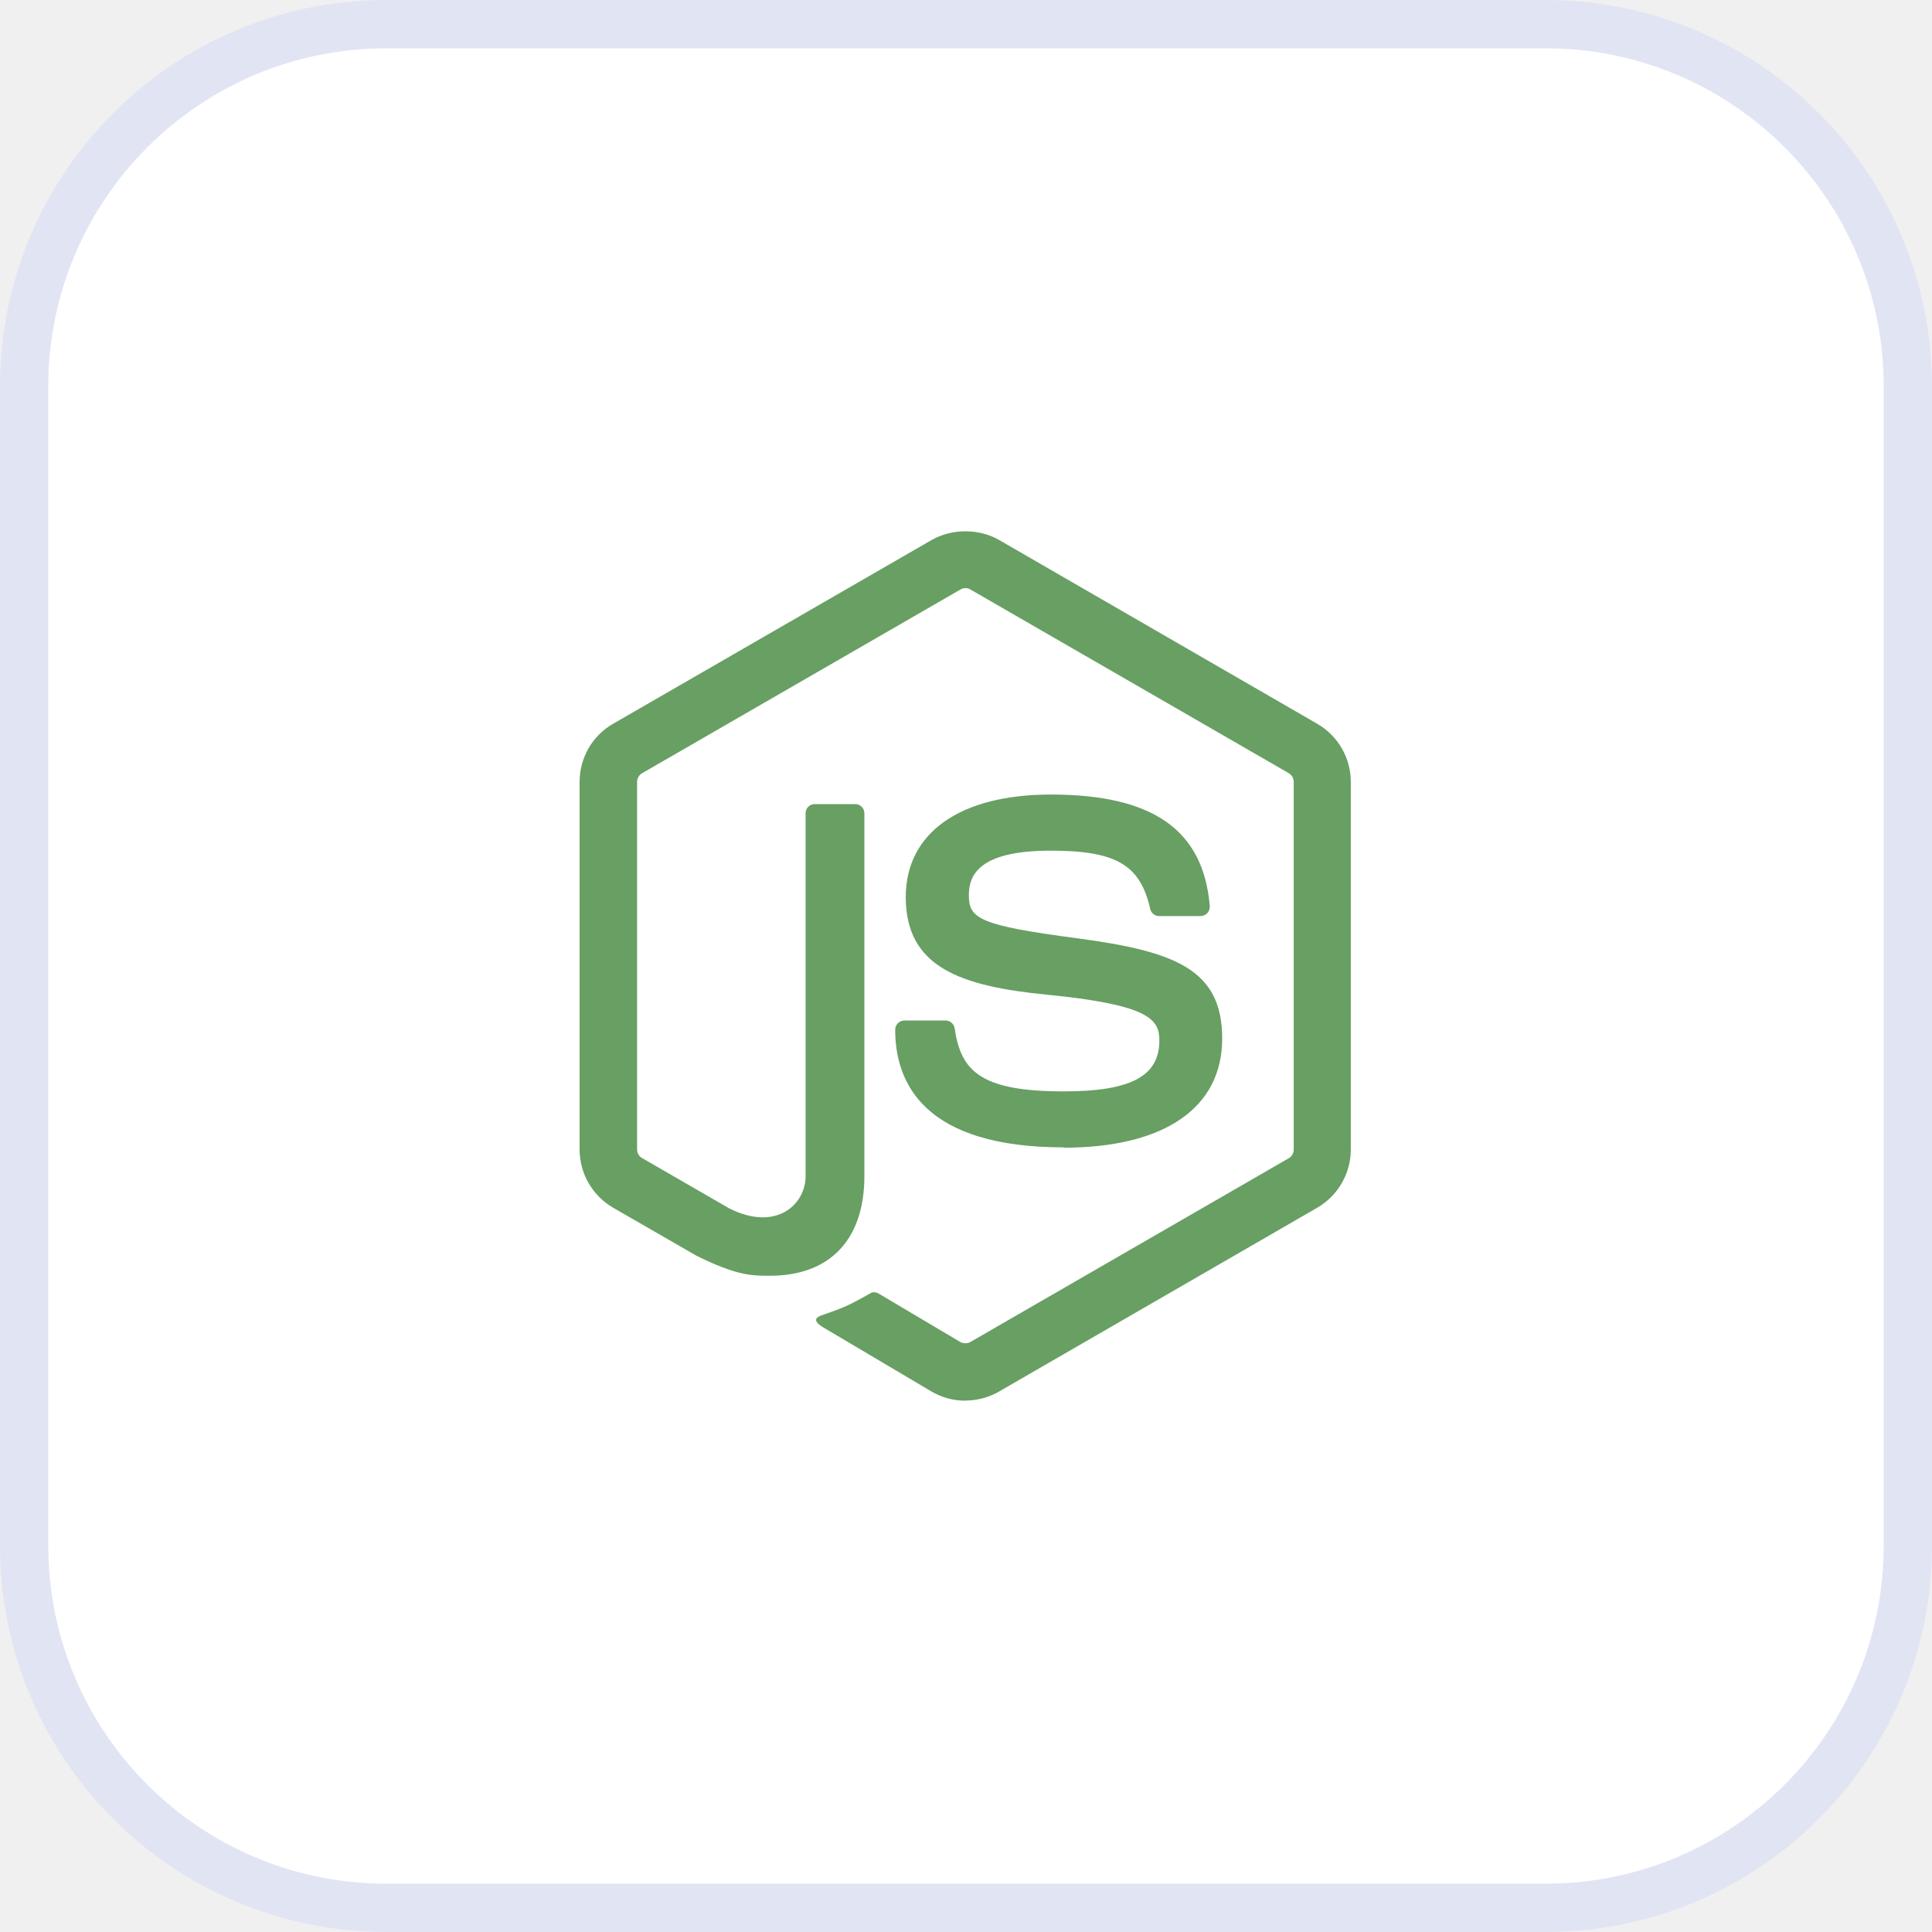
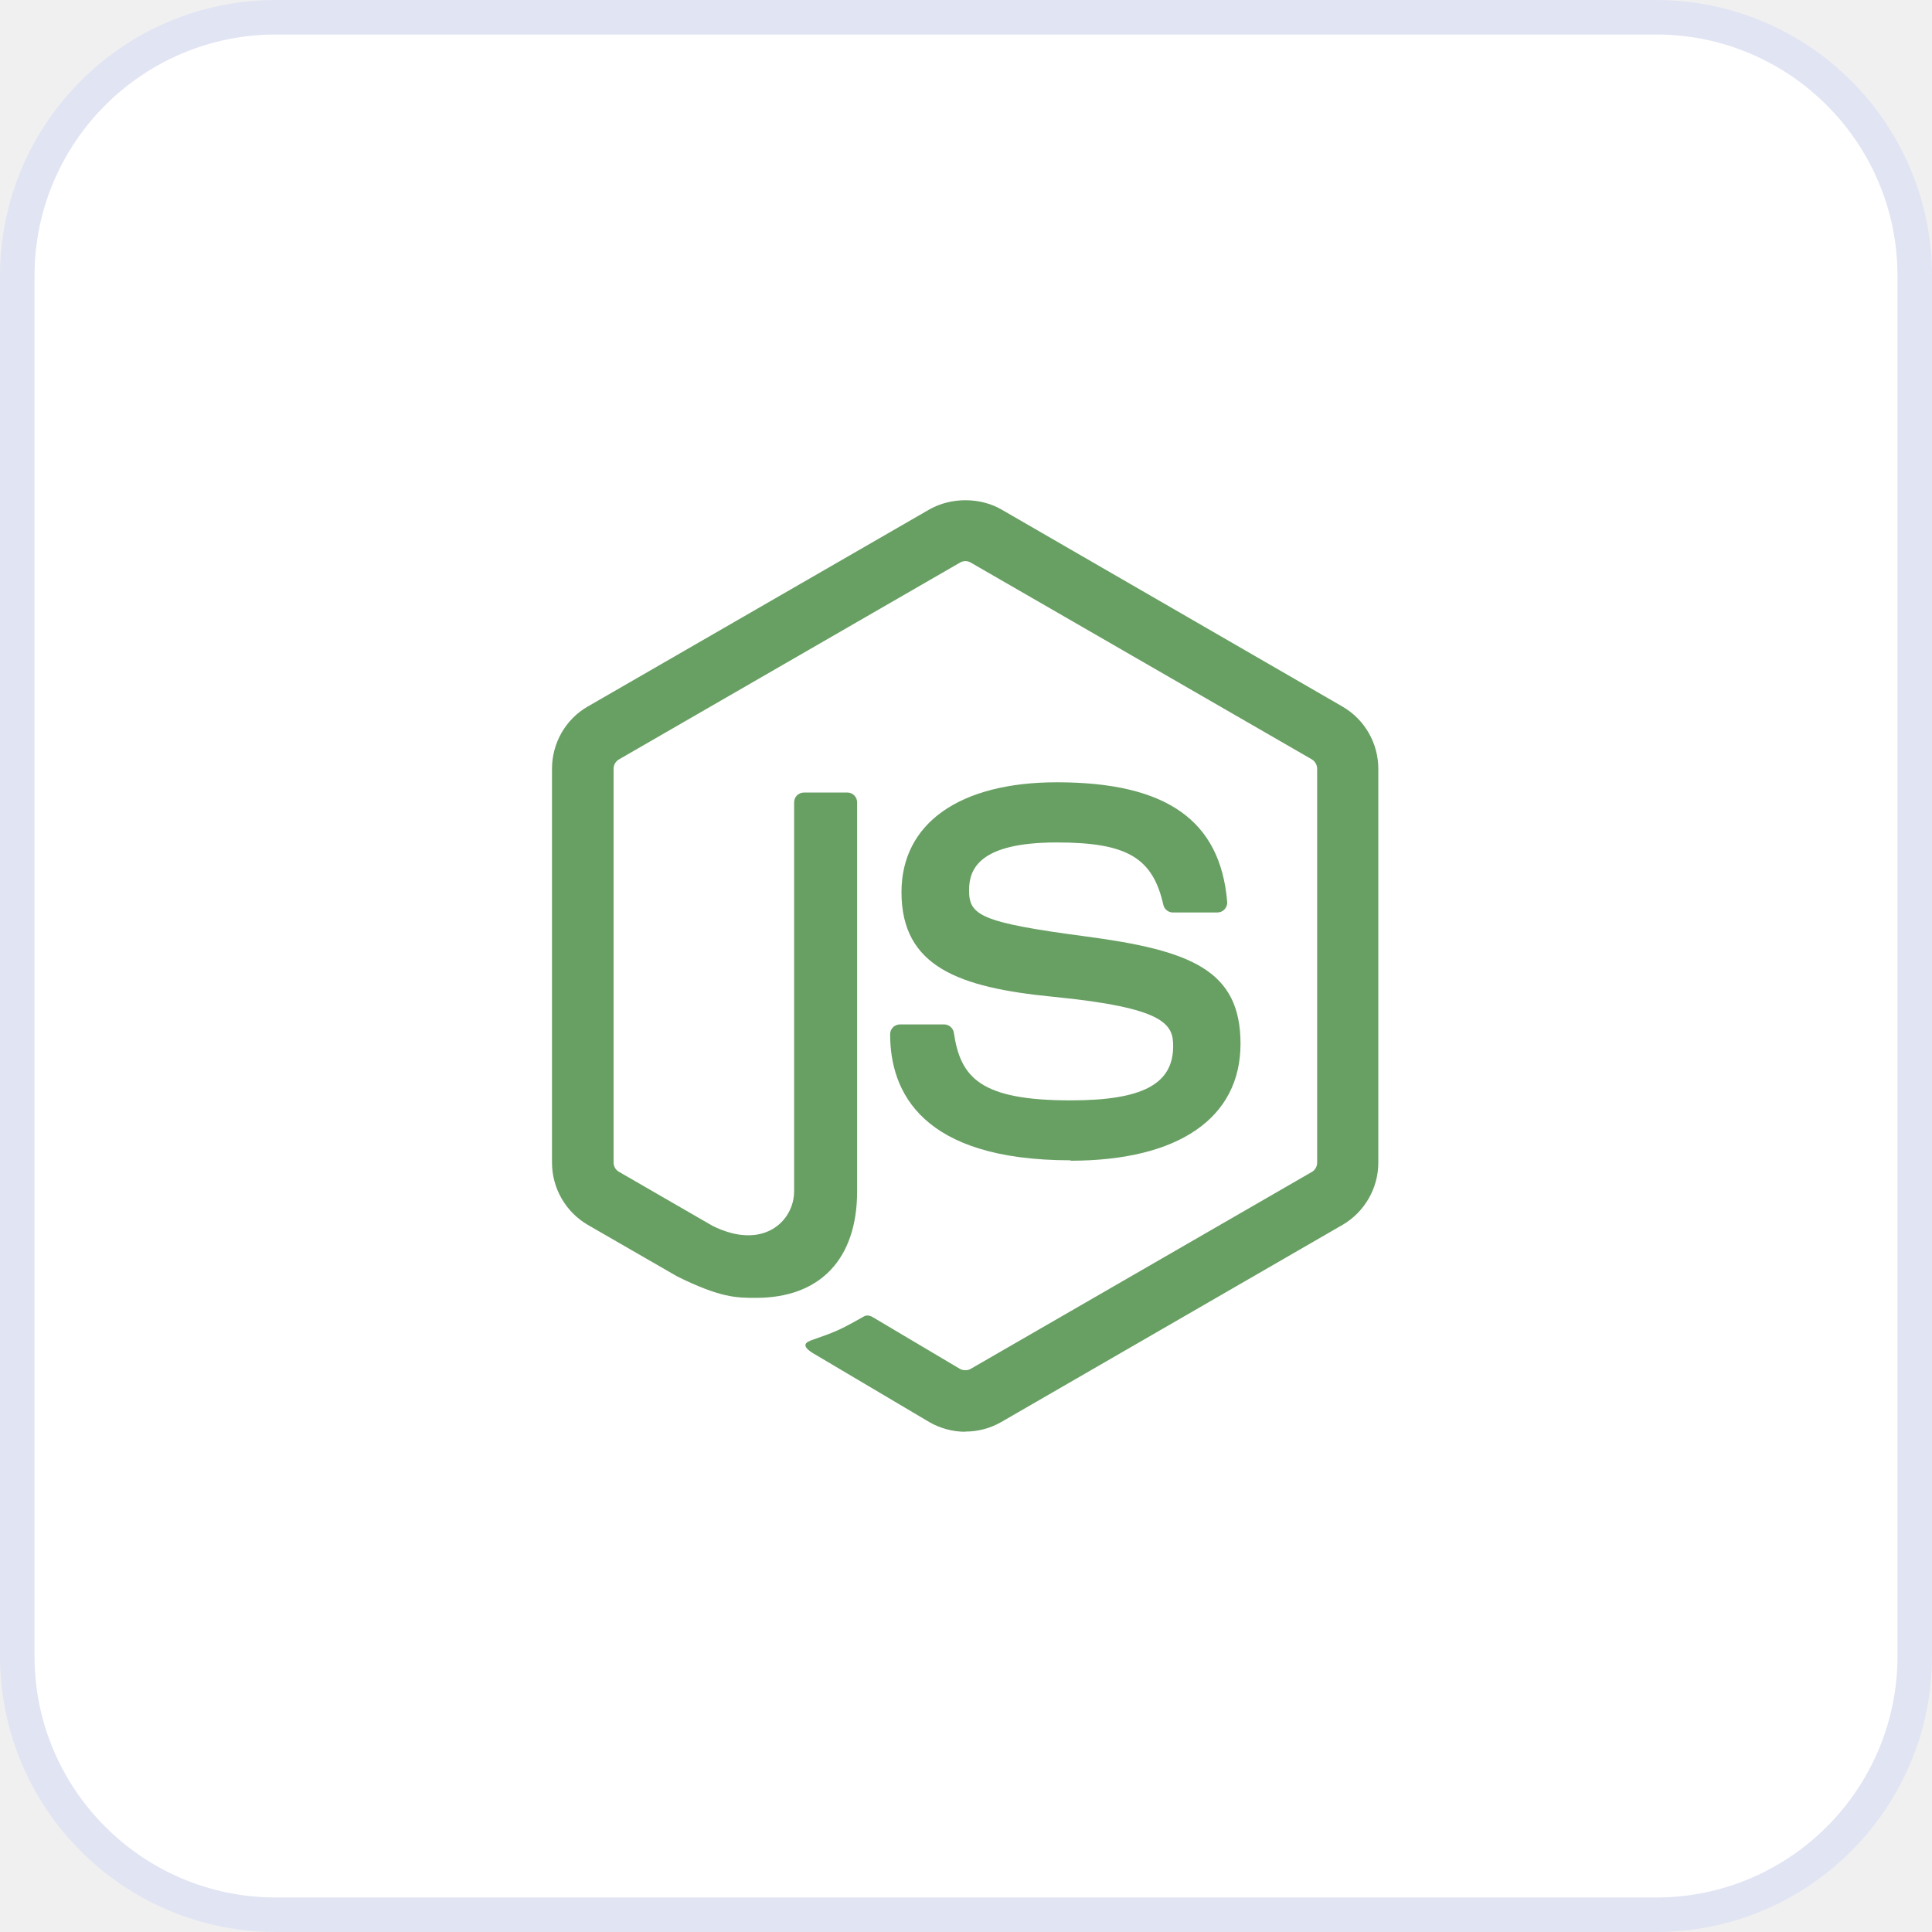
- <svg xmlns="http://www.w3.org/2000/svg" width="40" height="40" viewBox="0 0 40 40" fill="none">
-   <rect x="0.5" y="0.5" width="39" height="39" rx="7.5" fill="white" />
-   <path d="M19.987 29C19.746 29 19.506 28.937 19.295 28.815L17.093 27.511C16.764 27.328 16.924 27.262 17.033 27.225C17.471 27.071 17.56 27.037 18.029 26.771C18.078 26.743 18.142 26.753 18.192 26.782L19.884 27.786C19.945 27.819 20.032 27.819 20.088 27.786L26.684 23.979C26.746 23.944 26.785 23.873 26.785 23.801V16.189C26.785 16.113 26.746 16.046 26.683 16.008L20.09 12.204C20.029 12.167 19.948 12.167 19.887 12.204L13.295 16.008C13.231 16.044 13.19 16.115 13.19 16.188V23.799C13.19 23.872 13.23 23.941 13.293 23.976L15.099 25.019C16.079 25.509 16.679 24.932 16.679 24.351V16.838C16.679 16.731 16.763 16.648 16.87 16.648H17.706C17.81 16.648 17.896 16.731 17.896 16.838V24.354C17.896 25.661 17.183 26.413 15.943 26.413C15.561 26.413 15.261 26.413 14.422 26L12.692 25.003C12.481 24.88 12.307 24.704 12.185 24.493C12.064 24.282 12 24.043 12 23.799V16.188C12 15.692 12.264 15.23 12.692 14.986L19.294 11.177C19.712 10.941 20.267 10.941 20.681 11.177L27.275 14.987C27.486 15.11 27.66 15.285 27.782 15.496C27.903 15.707 27.967 15.946 27.967 16.189V23.801C27.967 24.294 27.701 24.755 27.275 25.003L20.681 28.812C20.47 28.933 20.23 28.997 19.986 28.997" fill="#689F63" />
-   <path d="M22.025 23.755C19.139 23.755 18.534 22.43 18.534 21.319C18.534 21.213 18.619 21.129 18.725 21.129H19.577C19.671 21.129 19.75 21.197 19.765 21.29C19.894 22.159 20.277 22.596 22.022 22.596C23.412 22.596 24.003 22.282 24.003 21.545C24.003 21.121 23.835 20.805 21.675 20.594C19.869 20.416 18.753 20.018 18.753 18.573C18.753 17.242 19.876 16.45 21.756 16.45C23.868 16.45 24.915 17.183 25.047 18.758C25.049 18.785 25.046 18.811 25.037 18.836C25.029 18.861 25.015 18.885 24.997 18.904C24.979 18.924 24.957 18.939 24.933 18.95C24.908 18.961 24.882 18.966 24.855 18.966H23.998C23.909 18.966 23.832 18.903 23.814 18.818C23.607 17.904 23.108 17.612 21.753 17.612C20.236 17.612 20.059 18.141 20.059 18.537C20.059 19.017 20.267 19.158 22.314 19.428C24.342 19.698 25.304 20.077 25.304 21.502C25.304 22.939 24.106 23.762 22.015 23.762L22.025 23.755Z" fill="#689F63" />
-   <rect x="0.5" y="0.5" width="39" height="39" rx="7.5" stroke="#E1E4F3" />
+ <svg xmlns="http://www.w3.org/2000/svg" width="56" height="56" viewBox="0 0 56 56" fill="none">
+   <rect x="0.5" y="0.5" width="55" height="55" rx="7.5" fill="white" />
+   <path d="M27.98 41.5C27.619 41.5 27.259 41.405 26.942 41.223L23.639 39.267C23.146 38.991 23.387 38.894 23.549 38.837C24.207 38.607 24.341 38.555 25.043 38.156C25.117 38.114 25.213 38.129 25.289 38.174L27.826 39.679C27.918 39.729 28.048 39.729 28.133 39.679L38.027 33.968C38.118 33.916 38.178 33.81 38.178 33.701V22.284C38.178 22.17 38.118 22.068 38.025 22.011L28.135 16.305C28.043 16.251 27.922 16.251 27.83 16.305L17.942 22.011C17.846 22.066 17.785 22.172 17.785 22.281V33.699C17.785 33.807 17.845 33.911 17.939 33.964L20.648 35.529C22.119 36.264 23.018 35.398 23.018 34.526V23.257C23.018 23.096 23.145 22.972 23.306 22.972H24.559C24.715 22.972 24.844 23.096 24.844 23.257V34.531C24.844 36.492 23.774 37.619 21.914 37.619C21.342 37.619 20.891 37.619 19.633 37L17.038 35.504C16.722 35.32 16.46 35.056 16.278 34.739C16.096 34.423 16 34.064 16 33.699V22.281C16 21.538 16.396 20.845 17.038 20.478L26.941 14.765C27.568 14.411 28.4 14.411 29.022 14.765L38.913 20.481C39.229 20.664 39.491 20.927 39.673 21.244C39.855 21.56 39.951 21.919 39.951 22.284V33.701C39.951 34.441 39.552 35.133 38.913 35.504L29.022 41.218C28.705 41.4 28.345 41.496 27.979 41.495" fill="#689F63" />
+   <path d="M31.038 33.632C26.709 33.632 25.801 31.645 25.801 29.978C25.801 29.82 25.929 29.693 26.087 29.693H27.365C27.507 29.693 27.625 29.796 27.648 29.936C27.841 31.238 28.416 31.895 31.033 31.895C33.119 31.895 34.005 31.424 34.005 30.318C34.005 29.681 33.753 29.208 30.513 28.891C27.804 28.624 26.13 28.027 26.13 25.86C26.13 23.864 27.814 22.675 30.635 22.675C33.802 22.675 35.372 23.774 35.57 26.137C35.574 26.177 35.569 26.217 35.556 26.255C35.543 26.292 35.522 26.327 35.495 26.356C35.468 26.386 35.435 26.409 35.399 26.425C35.362 26.441 35.323 26.449 35.283 26.449H33.998C33.864 26.449 33.748 26.355 33.72 26.226C33.411 24.857 32.663 24.419 30.63 24.419C28.354 24.419 28.089 25.211 28.089 25.805C28.089 26.526 28.401 26.737 31.472 27.143C34.513 27.546 35.957 28.116 35.957 30.253C35.957 32.408 34.159 33.644 31.023 33.644L31.038 33.632Z" fill="#689F63" />
+   <rect x="0.5" y="0.5" width="55" height="55" rx="7.5" stroke="#E1E4F3" />
</svg>
